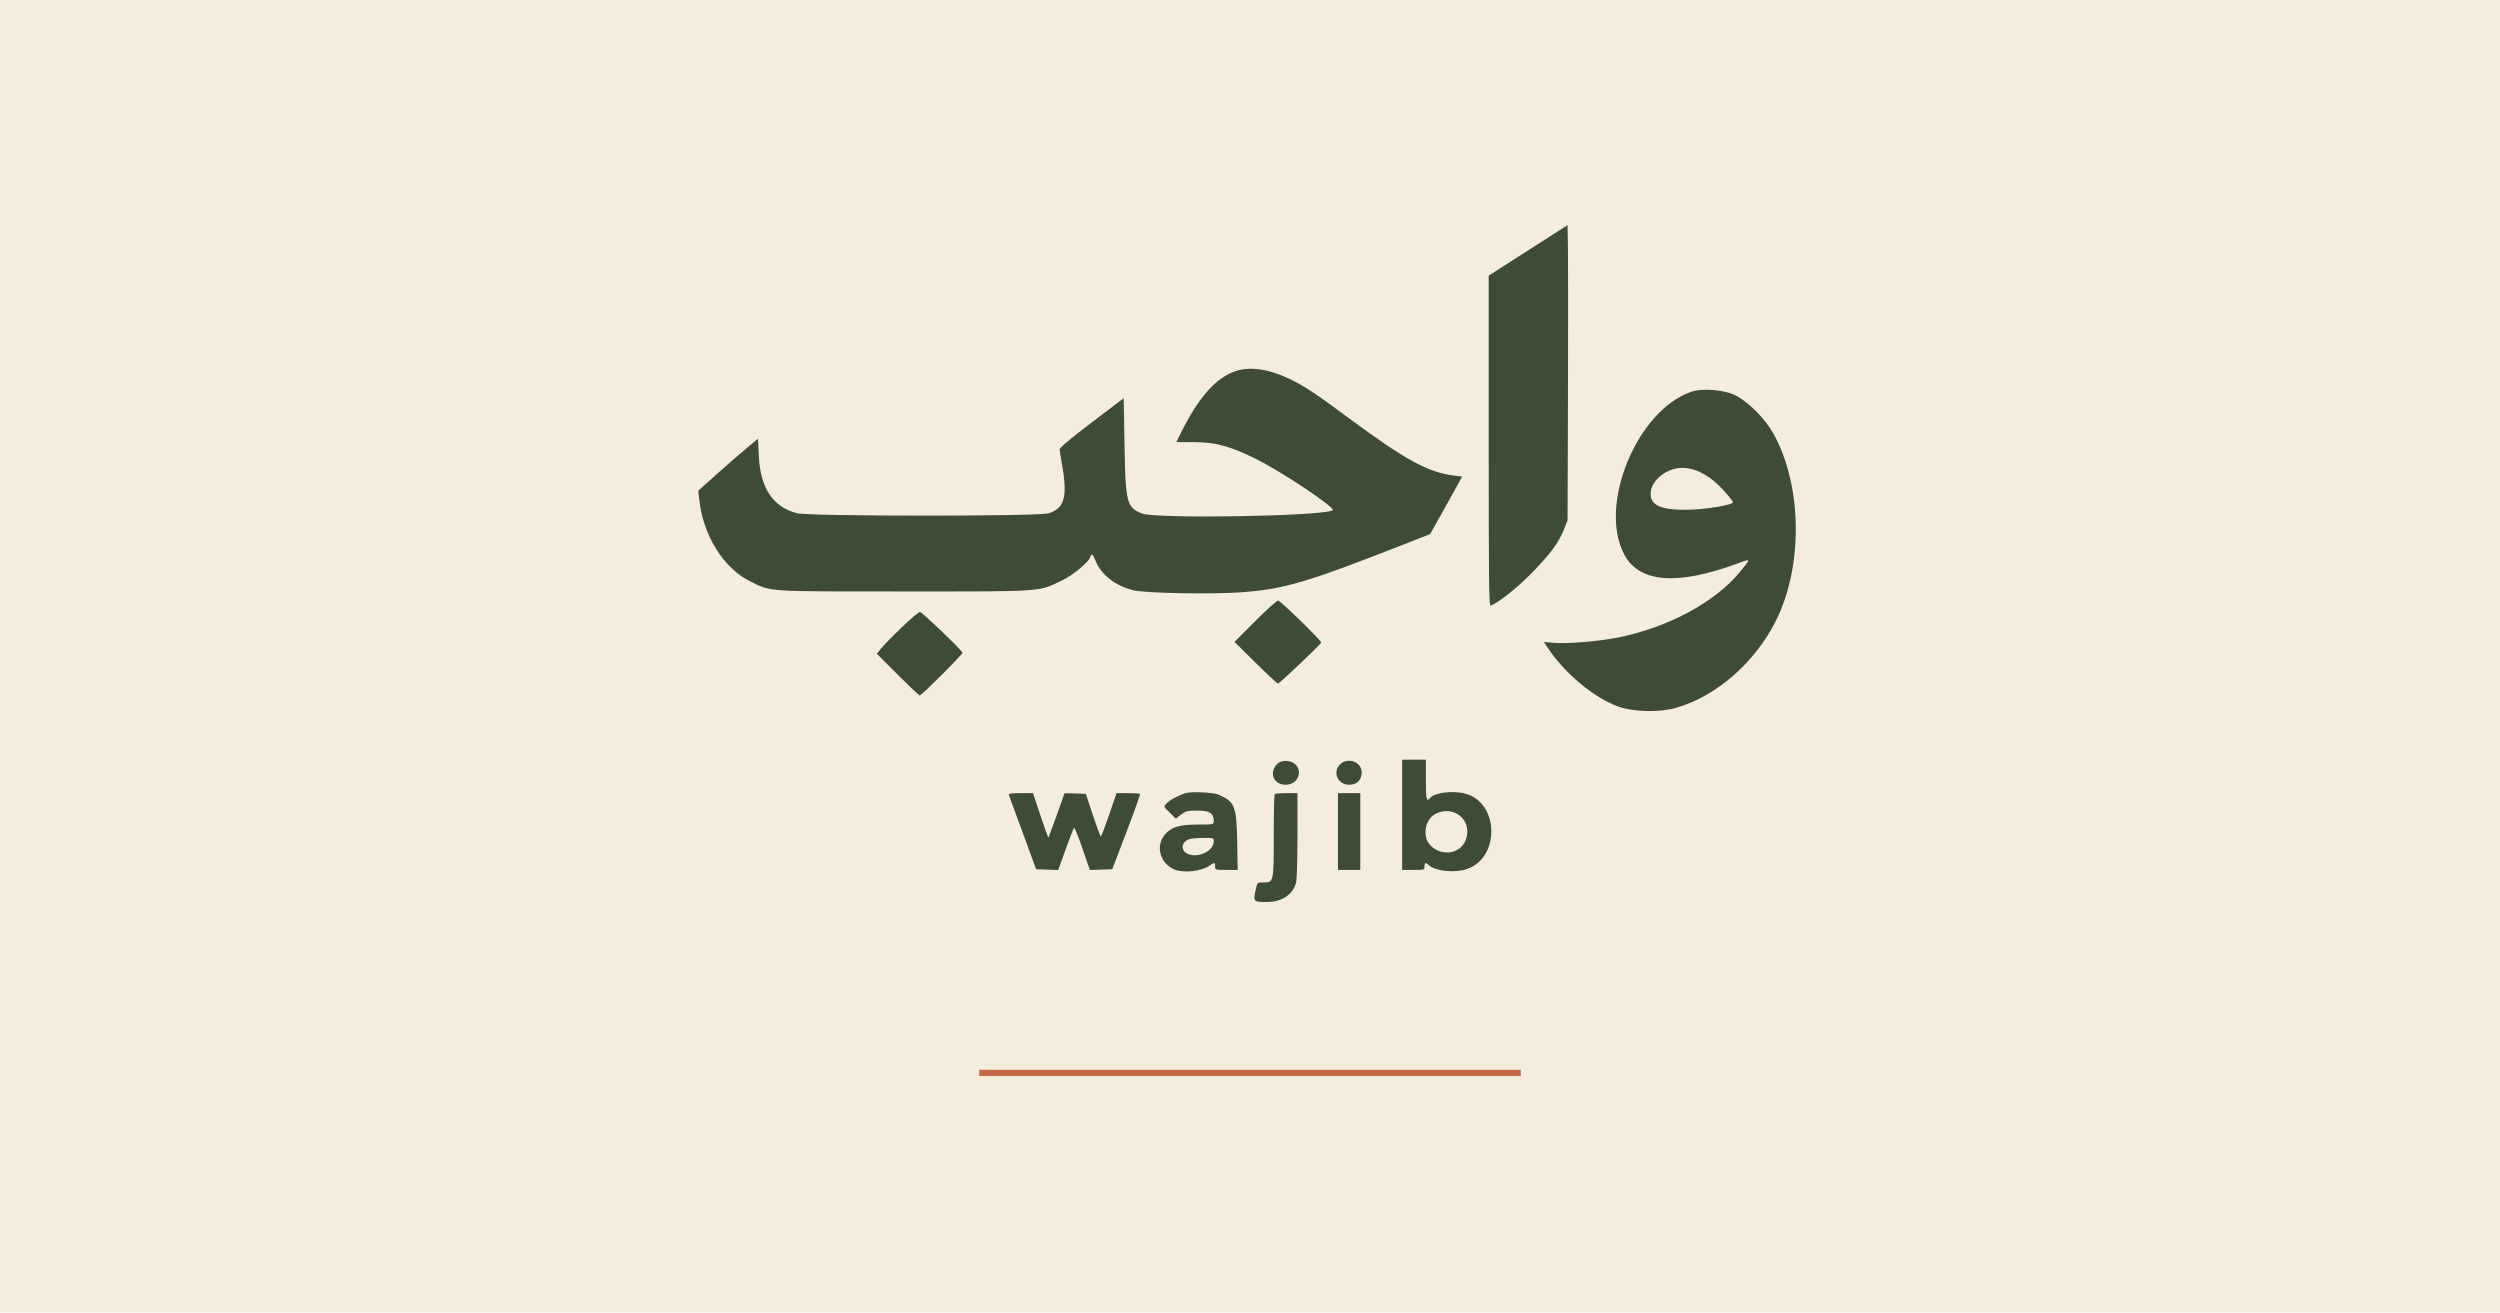
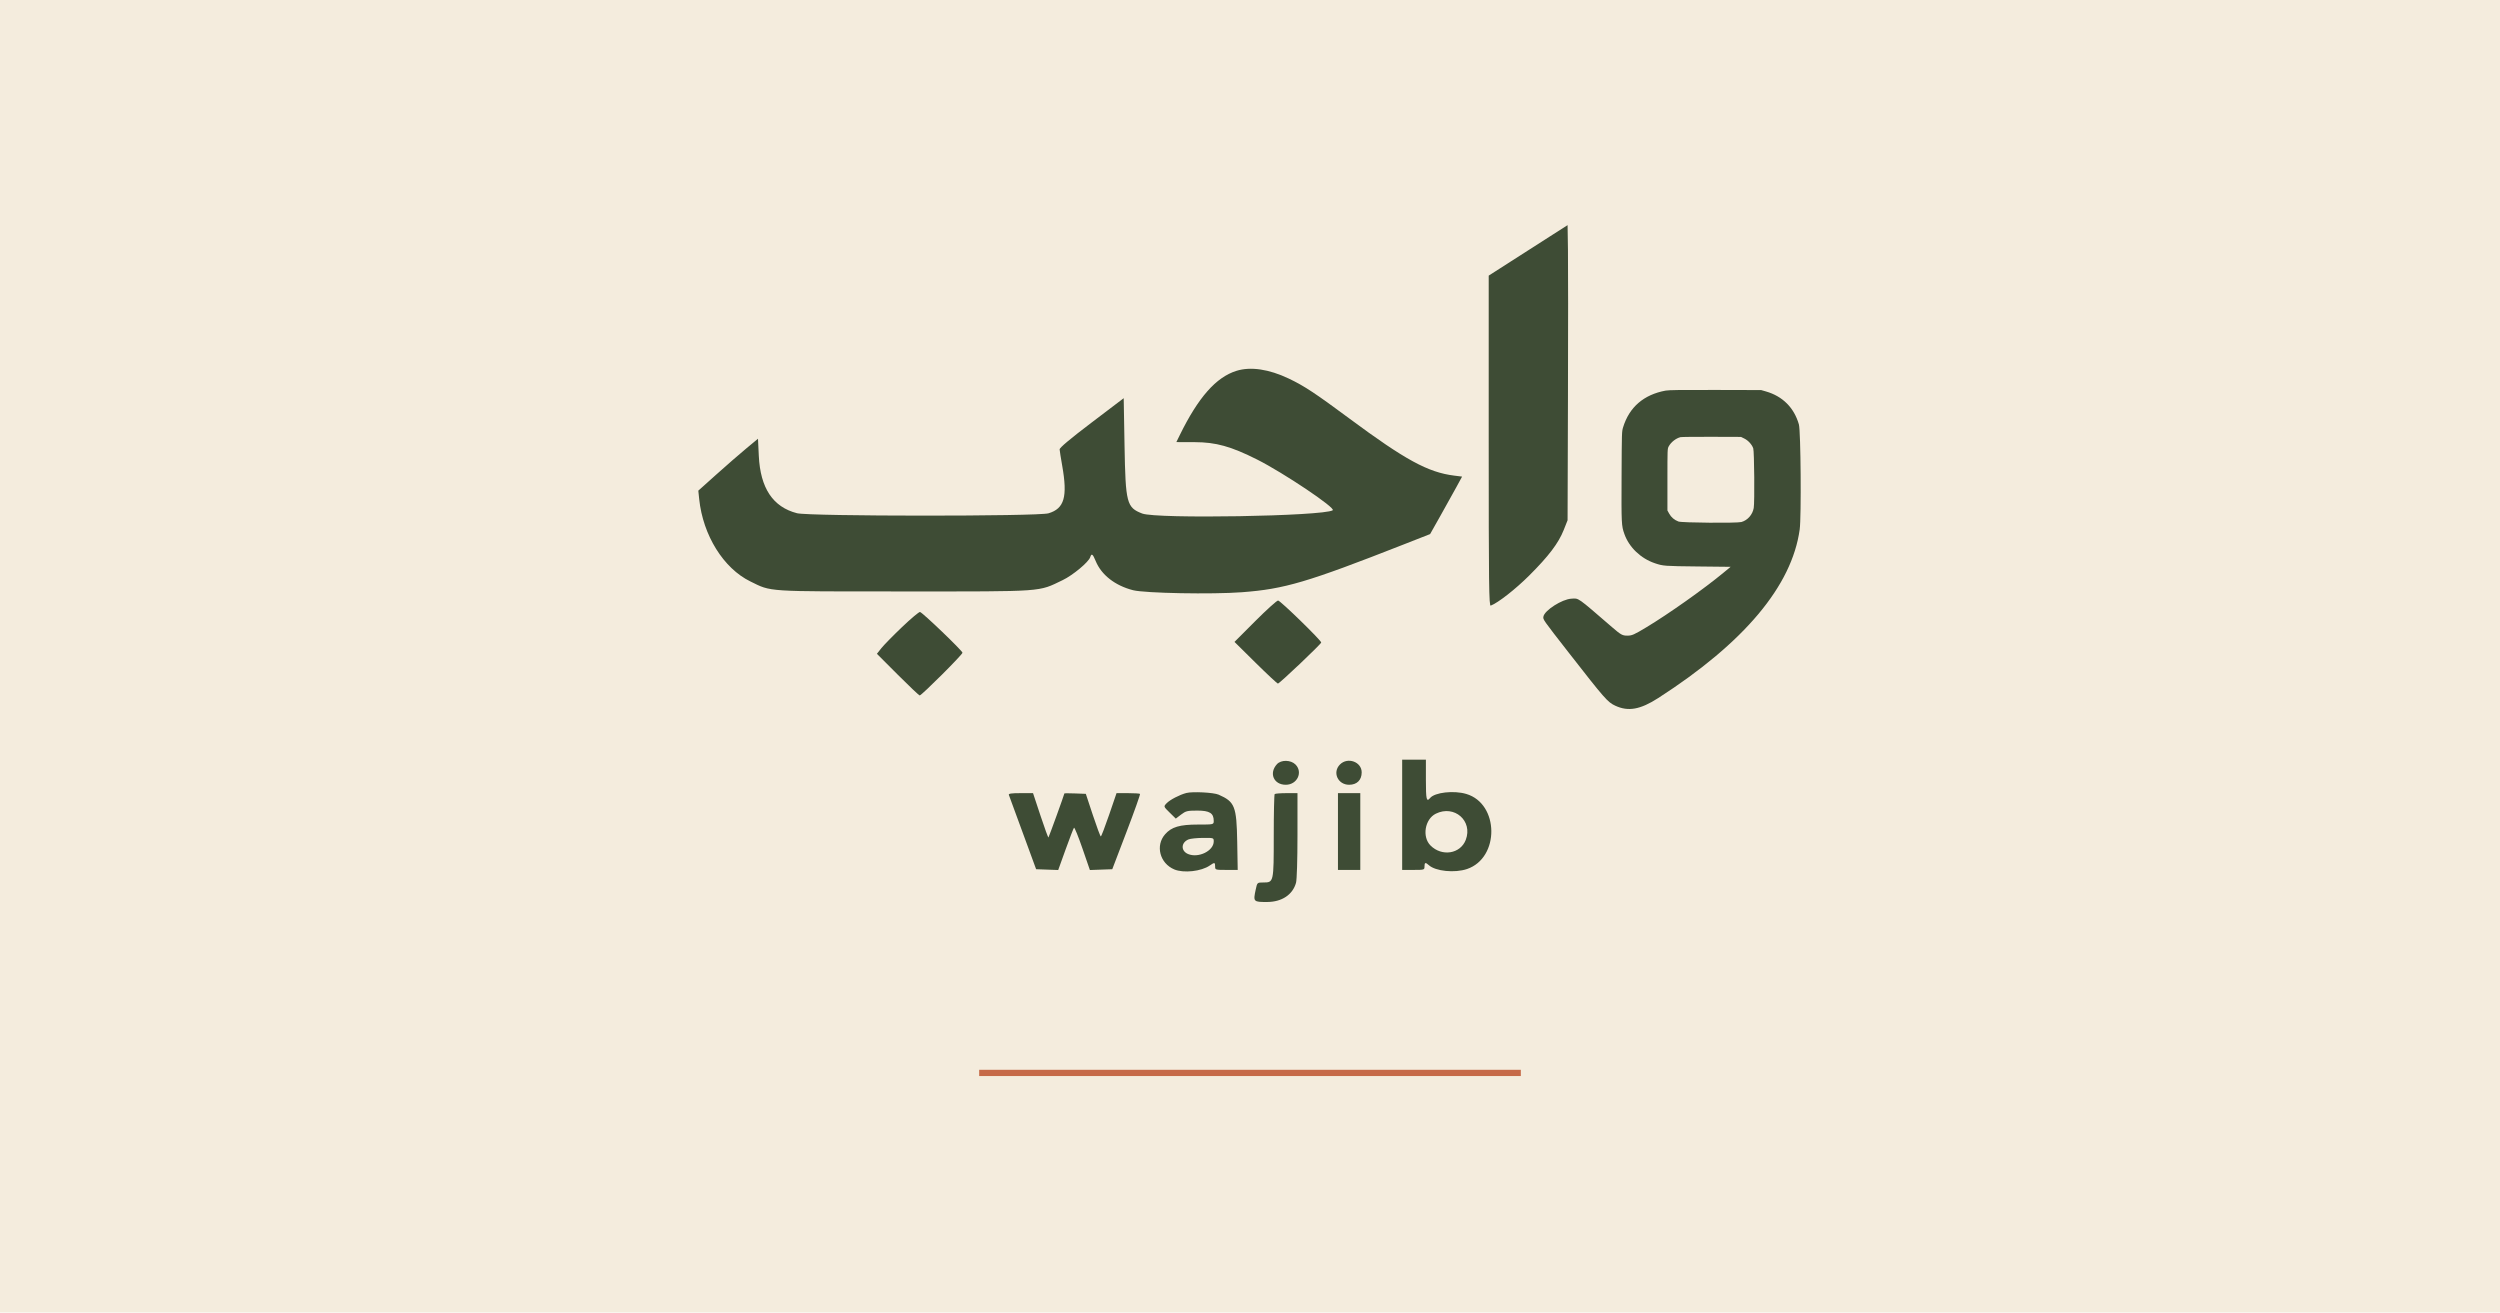
<svg xmlns="http://www.w3.org/2000/svg" viewBox="0 0 1200 630" fill-rule="evenodd" role="img" aria-label="Wajib">
  <rect width="1200" height="630" fill="#F4ECDD" />
  <g transform="translate(330 104) scale(.67)">
-     <path fill="#3E4C35" d="M 618 14.062 C 611.125 18.458, 598.413 26.596, 589.750 32.147 L 574 42.238 574 160.726 C 574 264.312, 574.184 279.143, 575.463 278.653 C 580.760 276.620, 593.200 266.881, 603.073 257.038 C 616.963 243.189, 624.001 233.900, 627.726 224.500 L 630.500 217.500 630.777 129.500 C 630.930 81.100, 630.930 33.528, 630.777 23.784 L 630.500 6.068 618 14.062 M 393.286 110.451 C 378.663 115.021, 365.929 129.459, 352.672 156.500 L 350.221 161.500 363.360 161.539 C 378.608 161.585, 389.333 164.570, 408.052 173.977 C 426.979 183.490, 464.719 208.820, 462.243 210.350 C 455.359 214.604, 336.047 216.640, 325.778 212.678 C 314.610 208.369, 313.824 205.340, 313.093 163.776 L 312.500 130.051 289.500 147.510 C 274.126 159.180, 266.531 165.554, 266.594 166.734 C 266.645 167.705, 267.484 173, 268.457 178.500 C 272.395 200.746, 269.966 209.151, 258.627 212.518 C 251.007 214.781, 87.236 214.728, 78.460 212.460 C 61.152 207.986, 52.191 194.512, 51.082 171.296 L 50.500 159.091 42 166.149 C 37.325 170.030, 27.705 178.401, 20.623 184.750 L 7.746 196.293 8.380 202.361 C 11.089 228.281, 25.773 251.909, 45.022 261.323 C 60.428 268.857, 54.936 268.500, 155.500 268.500 C 256.721 268.500, 251.033 268.906, 268.716 260.420 C 276.092 256.881, 287.399 247.470, 288.520 243.936 C 289.463 240.965, 290.326 241.584, 292.449 246.754 C 296.525 256.680, 306.331 264.319, 319.231 267.617 C 327.691 269.780, 375.881 270.675, 397.188 269.065 C 427.776 266.753, 443.793 262.019, 513.259 234.760 L 532.018 227.399 539.319 214.449 C 543.335 207.327, 548.490 198.062, 550.775 193.861 L 554.930 186.222 549.251 185.512 C 530.545 183.175, 514.175 174.258, 474.209 144.632 C 449.577 126.374, 441.775 121.229, 430.764 115.987 C 416.561 109.224, 403.421 107.283, 393.286 110.451 M 719.500 125.348 C 680.460 138.256, 652.175 206.529, 671.132 242.096 C 681.981 262.452, 709.444 264.460, 753.241 248.100 C 762.035 244.816, 762.036 244.838, 753.540 255.037 C 735.683 276.474, 702.492 294.245, 666.847 301.453 C 652.715 304.310, 629.883 306.174, 620.031 305.274 L 613.562 304.683 615.433 307.591 C 627.709 326.672, 649.421 344.895, 667.291 351.116 C 678.026 354.853, 696.082 355.235, 707.846 351.975 C 736.546 344.022, 764.511 319.764, 779.660 289.682 C 799.472 250.341, 798.674 192.285, 777.810 155.144 C 771.841 144.516, 759.710 132.402, 750.558 127.929 C 742.534 124.007, 727.367 122.747, 719.500 125.348 M 704.748 181.374 C 696.029 184.608, 690.010 191.630, 690.004 198.576 C 689.996 206.678, 697.213 209.995, 714.876 210.009 C 727.973 210.020, 749 206.660, 749 204.558 C 749 203.884, 745.601 199.674, 741.448 195.203 C 729.488 182.330, 715.937 177.223, 704.748 181.374 M 406.676 289.824 L 391.877 304.647 406.974 319.574 C 415.277 327.783, 422.487 334.500, 422.995 334.500 C 424.126 334.500, 454 306.149, 454 305.075 C 454 303.537, 424.684 275, 423.104 275 C 422.208 275, 414.815 281.671, 406.676 289.824 M 153.693 294.028 C 147.294 300.139, 140.627 306.946, 138.877 309.155 L 135.696 313.171 150.586 328.086 C 158.775 336.289, 165.870 343, 166.352 343 C 167.729 343, 197 313.787, 197 312.414 C 197 311.023, 168.491 283.658, 166.573 283.208 C 165.889 283.048, 160.093 287.917, 153.693 294.028" />
+     <path fill="#3E4C35" d="M 618 14.062 C 611.125 18.458, 598.413 26.596, 589.750 32.147 L 574 42.238 574 160.726 C 574 264.312, 574.184 279.143, 575.463 278.653 C 580.760 276.620, 593.200 266.881, 603.073 257.038 C 616.963 243.189, 624.001 233.900, 627.726 224.500 L 630.500 217.500 630.777 129.500 C 630.930 81.100, 630.930 33.528, 630.777 23.784 L 630.500 6.068 618 14.062 M 393.286 110.451 C 378.663 115.021, 365.929 129.459, 352.672 156.500 L 350.221 161.500 363.360 161.539 C 378.608 161.585, 389.333 164.570, 408.052 173.977 C 426.979 183.490, 464.719 208.820, 462.243 210.350 C 455.359 214.604, 336.047 216.640, 325.778 212.678 C 314.610 208.369, 313.824 205.340, 313.093 163.776 L 312.500 130.051 289.500 147.510 C 274.126 159.180, 266.531 165.554, 266.594 166.734 C 266.645 167.705, 267.484 173, 268.457 178.500 C 272.395 200.746, 269.966 209.151, 258.627 212.518 C 251.007 214.781, 87.236 214.728, 78.460 212.460 C 61.152 207.986, 52.191 194.512, 51.082 171.296 L 50.500 159.091 42 166.149 C 37.325 170.030, 27.705 178.401, 20.623 184.750 L 7.746 196.293 8.380 202.361 C 11.089 228.281, 25.773 251.909, 45.022 261.323 C 60.428 268.857, 54.936 268.500, 155.500 268.500 C 256.721 268.500, 251.033 268.906, 268.716 260.420 C 276.092 256.881, 287.399 247.470, 288.520 243.936 C 289.463 240.965, 290.326 241.584, 292.449 246.754 C 296.525 256.680, 306.331 264.319, 319.231 267.617 C 327.691 269.780, 375.881 270.675, 397.188 269.065 C 427.776 266.753, 443.793 262.019, 513.259 234.760 L 532.018 227.399 539.319 214.449 C 543.335 207.327, 548.490 198.062, 550.775 193.861 L 554.930 186.222 549.251 185.512 C 530.545 183.175, 514.175 174.258, 474.209 144.632 C 449.577 126.374, 441.775 121.229, 430.764 115.987 C 416.561 109.224, 403.421 107.283, 393.286 110.451 M 406.676 289.824 L 391.877 304.647 406.974 319.574 C 415.277 327.783, 422.487 334.500, 422.995 334.500 C 424.126 334.500, 454 306.149, 454 305.075 C 454 303.537, 424.684 275, 423.104 275 C 422.208 275, 414.815 281.671, 406.676 289.824 M 153.693 294.028 C 147.294 300.139, 140.627 306.946, 138.877 309.155 L 135.696 313.171 150.586 328.086 C 158.775 336.289, 165.870 343, 166.352 343 C 167.729 343, 197 313.787, 197 312.414 C 197 311.023, 168.491 283.658, 166.573 283.208 C 165.889 283.048, 160.093 287.917, 153.693 294.028" />
+     <g transform="translate(613 124) scale(0.425)">
+       <path fill="#3E4C35" d="M 206.450 1.444 C 169.610 8.228, 145.194 29.300, 134.771 63.305 C 132.596 70.402, 132.561 71.520, 132.214 145.500 C 131.835 226.178, 131.978 229.142, 136.939 243.160 C 144.886 265.619, 164.601 284.485, 188.500 292.501 C 202.369 297.154, 204.033 297.277, 261.252 297.902 L 316.004 298.500 303.912 308.500 C 270.860 335.832, 211.293 377.992, 174.143 400.344 C 153.140 412.981, 149.718 414.488, 142 414.495 C 133.568 414.502, 131.138 413.149, 115.785 399.896 C 56.170 348.436, 60.557 351.504, 47.591 352.200 C 31.859 353.045, 2.438 371.818, 0.479 382.261 C -0.472 387.332, -0.954 386.644, 42.996 443 C 104.147 521.412, 108.724 526.633, 121.543 532.594 C 143.458 542.785, 163.719 539.178, 194 519.693 C 338.955 426.419, 419.314 330.650, 432.464 235.500 C 435.368 214.490, 434.265 69.506, 431.118 58.500 C 423.047 30.275, 403.718 10.931, 375.500 2.837 L 367.500 0.543 290.500 0.344 C 230.950 0.190, 211.902 0.440, 206.450 1.444 M 231.500 79.917 C 223.804 81.837, 215.552 88.319, 211.665 95.500 C 209.524 99.456, 209.500 100.075, 209.500 151.500 L 209.500 203.500 212.449 208.824 C 215.898 215.049, 221.076 219.461, 228.040 222.107 C 233.802 224.297, 326.681 225.050, 334.177 222.967 C 344.687 220.049, 353.027 210.555, 354.985 199.281 C 356.624 189.844, 355.927 104.067, 354.168 98.797 C 352.075 92.526, 345.731 85.506, 339.307 82.351 L 333.500 79.500 284 79.335 C 256.775 79.244, 233.150 79.506, 231.500 79.917" />
+     </g>
    <g transform="translate(218 387)">
      <path fill="#3E4C35" d="M 294 41.500 L 294 81 302 81 C 309.867 81, 310 80.958, 310 78.500 C 310 75.590, 310.673 75.394, 313.105 77.595 C 317.935 81.966, 331.692 83.346, 340.504 80.344 C 363.967 72.349, 363.561 33.589, 339.941 26.575 C 330.958 23.908, 317.369 25.441, 313.997 29.503 C 311.446 32.577, 311 30.642, 311 16.500 L 311 2 302.500 2 L 294 2 294 41.500 M 204.289 5.250 C 198.396 11.689, 201.959 20, 210.613 20 C 218.800 20, 223.090 10.999, 217.545 5.455 C 214.196 2.106, 207.265 1.999, 204.289 5.250 M 249.455 5.455 C 243.852 11.057, 247.877 20, 256 20 C 261.577 20, 265 16.622, 265 11.118 C 265 3.579, 254.980 -0.071, 249.455 5.455 M 139.383 25.886 C 134.515 27.146, 127.547 30.789, 125.177 33.312 C 123.022 35.605, 123.022 35.605, 127.421 39.922 L 131.820 44.239 135.582 41.370 C 138.992 38.769, 140.085 38.500, 147.261 38.500 C 156.054 38.500, 159.003 40.350, 158.997 45.861 C 158.994 48.500, 158.994 48.500, 147.747 48.500 C 134.617 48.500, 128.766 50.225, 124.180 55.448 C 117.056 63.562, 120.351 76.258, 130.718 80.640 C 137.380 83.455, 150.102 82.059, 156.154 77.847 C 159.608 75.444, 160 75.510, 160 78.500 C 160 80.961, 160.127 81, 168.089 81 L 176.178 81 175.824 60.750 C 175.380 35.377, 174.120 32.194, 162.500 27.083 C 158.944 25.519, 143.823 24.736, 139.383 25.886 M 12.222 27.250 C 12.463 27.938, 14.319 33, 16.348 38.500 C 18.376 44, 22.673 55.700, 25.896 64.500 L 31.757 80.500 39.670 80.787 L 47.584 81.074 52.905 66.287 C 55.832 58.154, 58.528 51.170, 58.897 50.766 C 59.266 50.363, 61.977 57.017, 64.923 65.554 L 70.278 81.076 78.295 80.788 L 86.312 80.500 96.517 53.777 C 102.129 39.080, 106.484 26.817, 106.194 26.527 C 105.904 26.237, 102 26, 97.518 26 L 89.369 26 84.064 41.500 C 81.146 50.025, 78.465 57, 78.105 57 C 77.746 57, 75.182 50.138, 72.407 41.750 L 67.363 26.500 59.681 26.208 C 55.457 26.047, 52 26.051, 52 26.216 C 52 26.869, 40.958 57.376, 40.587 57.746 C 40.369 57.964, 37.796 50.910, 34.869 42.071 L 29.547 26 20.666 26 C 13.996 26, 11.895 26.311, 12.222 27.250 M 202.667 26.667 C 202.300 27.033, 202 40.433, 202 56.444 C 202 89.971, 201.994 90, 194.526 90 C 190.166 90, 190.166 90, 189.083 95.049 C 187.203 103.816, 187.385 104.013, 197.332 103.978 C 207.803 103.941, 215.587 98.748, 217.956 90.219 C 218.561 88.040, 218.991 73.972, 218.994 56.250 L 219 26 211.167 26 C 206.858 26, 203.033 26.300, 202.667 26.667 M 248 53.500 L 248 81 256 81 L 264 81 264 53.500 L 264 26 256 26 L 248 26 248 53.500 M 318.121 40.710 C 310.243 44.591, 308.116 57.316, 314.310 63.510 C 322.457 71.657, 335.721 69.535, 339.565 59.469 C 344.758 45.871, 331.388 34.175, 318.121 40.710 M 141.028 59.113 C 135.506 61.317, 135.275 67.381, 140.627 69.617 C 148.050 72.719, 159 67.345, 159 60.600 C 159 58.018, 158.946 58, 151.250 58.063 C 146.988 58.098, 142.388 58.571, 141.028 59.113" />
    </g>
  </g>
  <path d="M470 515h260" stroke="#C66A48" stroke-width="3" />
</svg>
